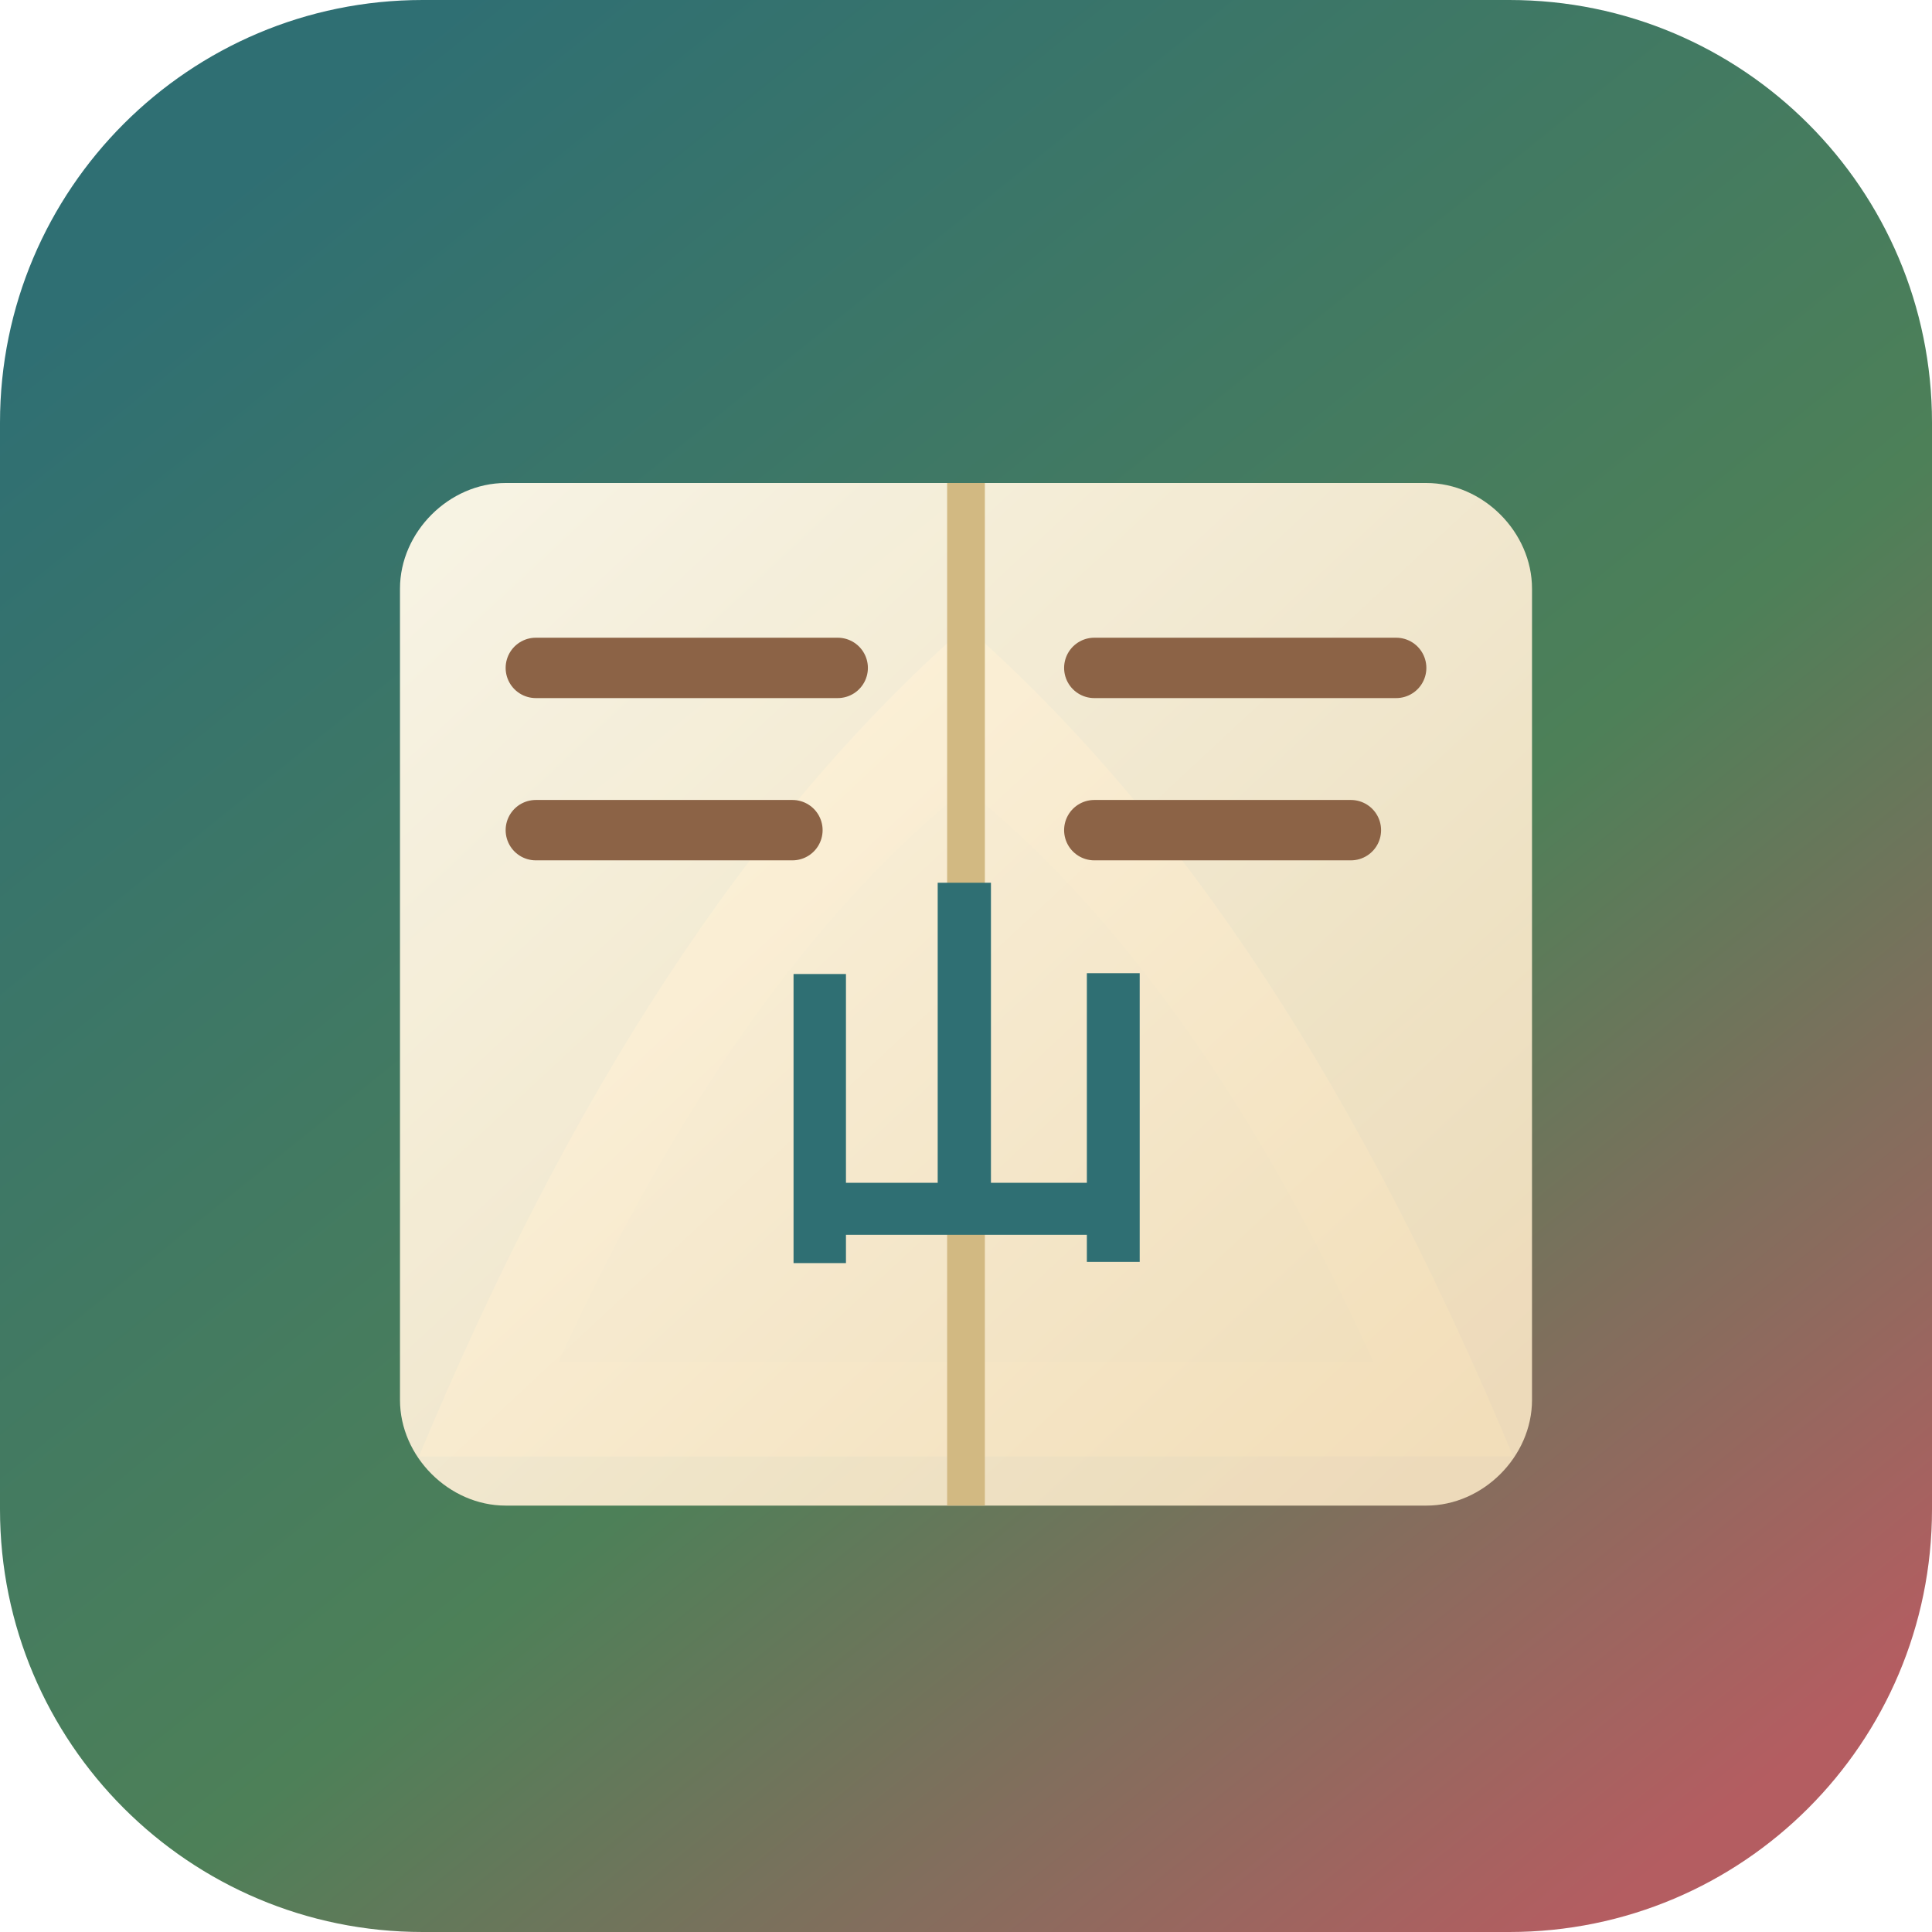
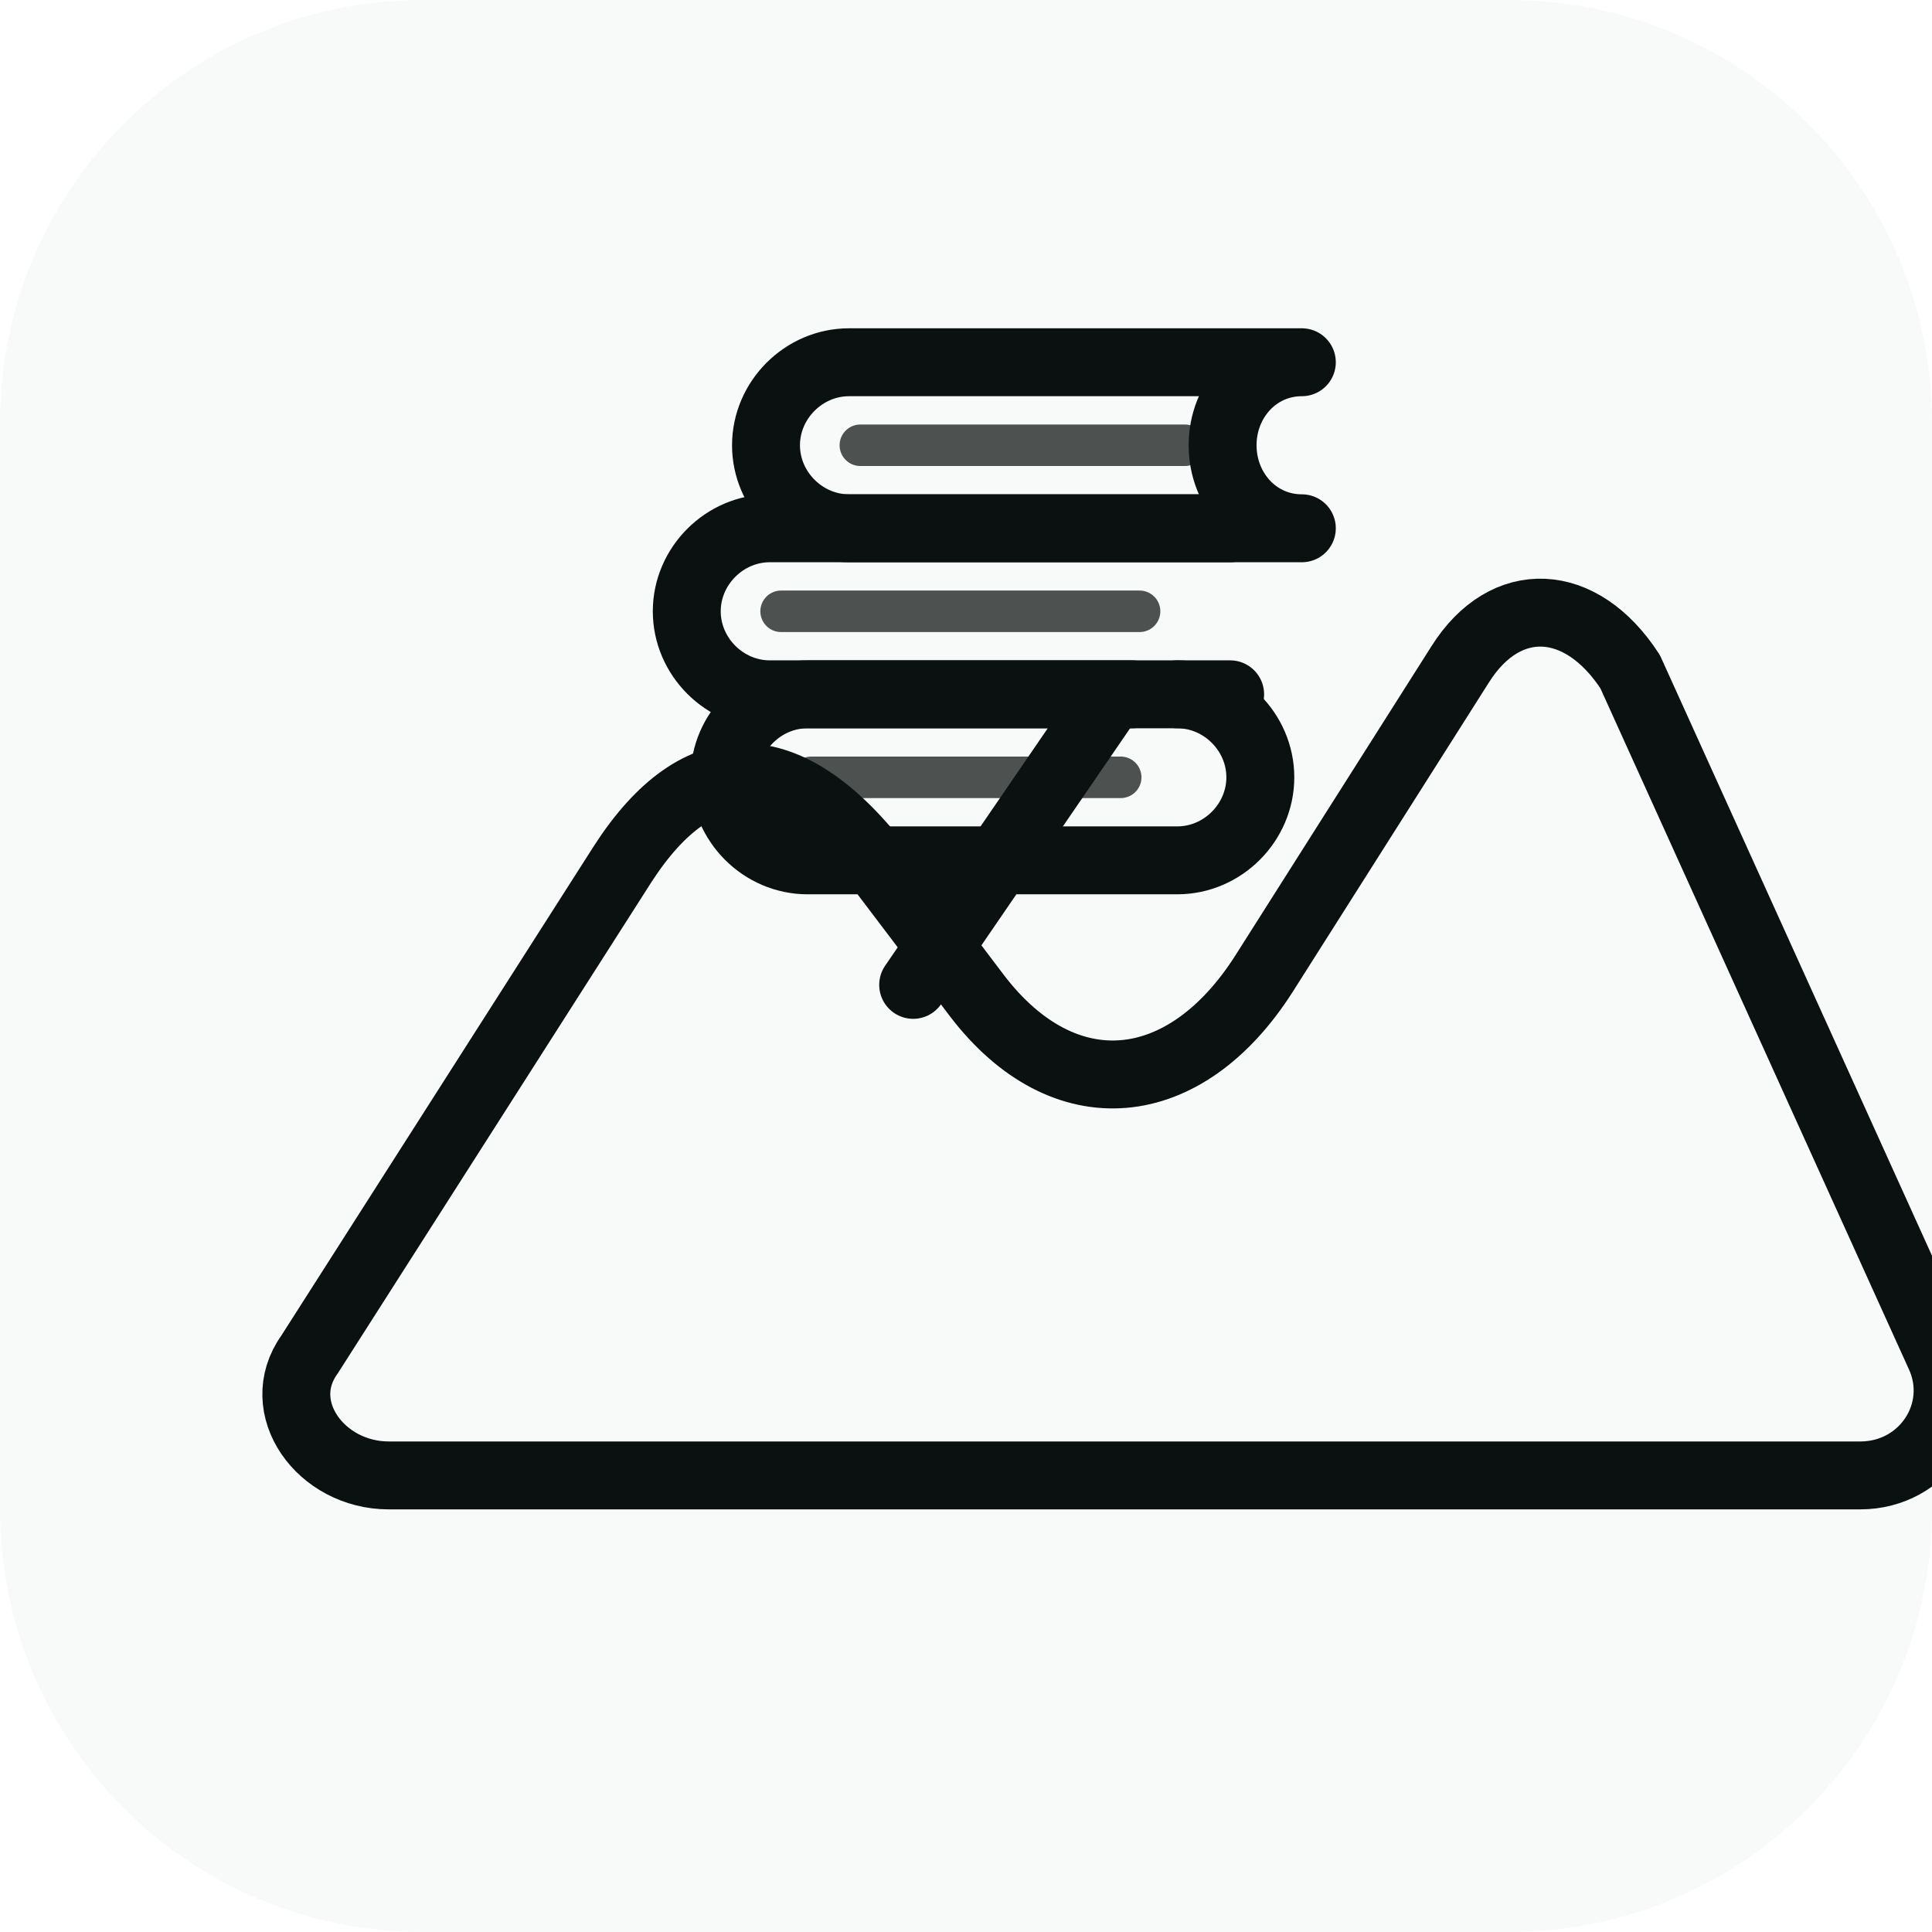
<svg xmlns="http://www.w3.org/2000/svg" viewBox="0 0 512 512" role="img" aria-label="书山">
-   <defs>
-     <linearGradient id="bg" x1="80" y1="32" x2="448" y2="488" gradientUnits="userSpaceOnUse">
-       <stop offset="0" stop-color="#2f6f73" />
-       <stop offset="0.58" stop-color="#4d8058" />
-       <stop offset="1" stop-color="#b45d61" />
-     </linearGradient>
-     <linearGradient id="page" x1="134" y1="128" x2="378" y2="390" gradientUnits="userSpaceOnUse">
-       <stop offset="0" stop-color="#fff8e8" />
-       <stop offset="1" stop-color="#f1dfbd" />
-     </linearGradient>
-   </defs>
-   <rect width="512" height="512" rx="112" fill="url(#bg)" />
-   <path d="M111 386c40-96 87-169 145-220 58 51 105 124 145 220H111Z" fill="#f4d06f" />
-   <path d="M148 361c31-68 67-119 108-152 41 33 77 84 108 152H148Z" fill="#1f2933" opacity=".18" />
-   <path d="M134 128h244c15 0 28 13 28 28v215c0 15-13 28-28 28H134c-15 0-28-13-28-28V156c0-15 13-28 28-28Z" fill="url(#page)" opacity=".96" />
-   <path d="M256 128v271" stroke="#d2b982" stroke-width="10" />
-   <path d="M142 177h80M142 220h68M290 177h80M290 220h68" stroke="#8c6346" stroke-width="16" stroke-linecap="round" />
-   <text x="256" y="326" text-anchor="middle" font-family="PingFang SC, Microsoft YaHei, sans-serif" font-size="112" font-weight="800" fill="#2f6f73">山</text>
+   <rect width="512" height="512" rx="112" fill="#f8faf9" />
+   <g fill="none" stroke="#0b1111" stroke-width="18" stroke-linecap="round" stroke-linejoin="round">
+     <path d="M82 359 165 229c20-31 44-31 69 2l25 33c23 30 55 27 76-6l52-82c12-19 32-18 45 2l82 181c7 15-4 32-21 32H103c-18 0-31-18-21-32Z" />
+     <path d="M242 261 292 188" />
+     <path d="M300 184h-86c-12 0-22 10-22 22s10 22 22 22h98c12 0 22-10 22-22s-10-22-22-22" />
+     <path d="M326 140H204c-12 0-22 10-22 22s10 22 22 22h122" />
+     <path d="M345 96H225c-12 0-22 10-22 22s10 22 22 22h120c-12 0-21-10-21-22s9-22 21-22Z" />
+   </g>
+   <g fill="none" stroke="#0b1111" stroke-width="11" stroke-linecap="round" opacity=".72">
+     <path d="M215 206h82" />
+     <path d="M207 162h95" />
+     <path d="M228 118h86" />
+   </g>
</svg>
